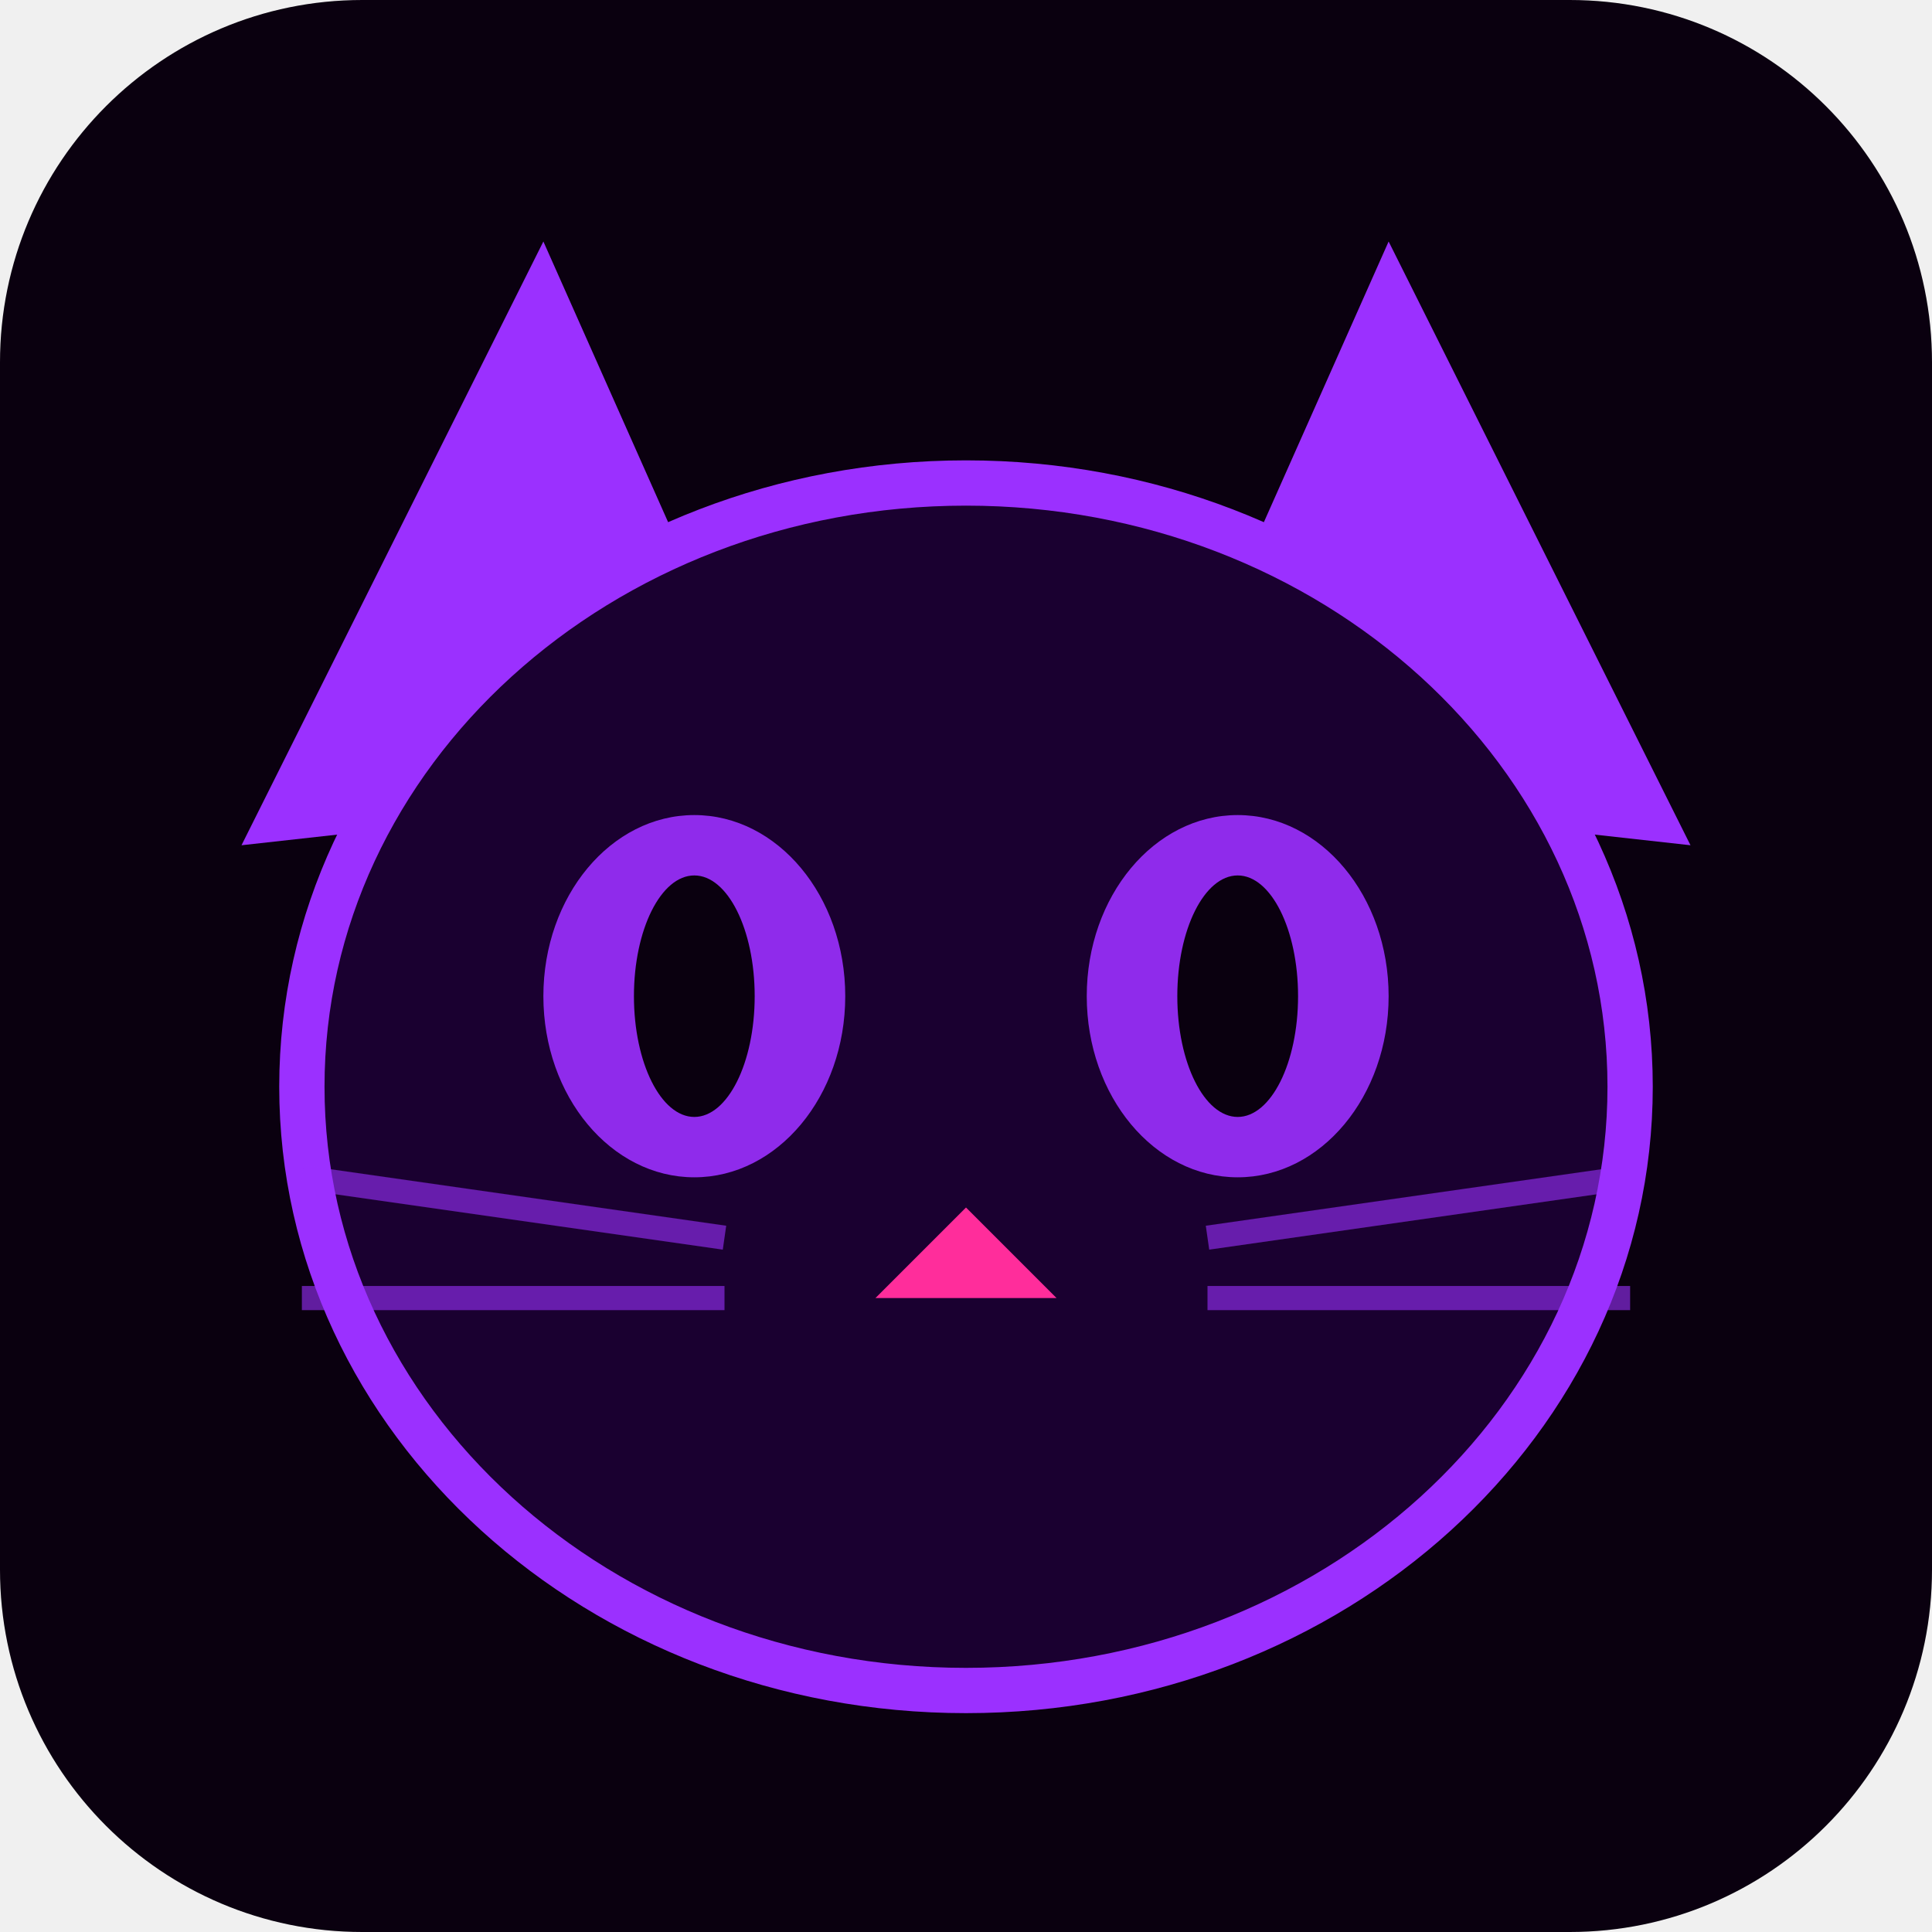
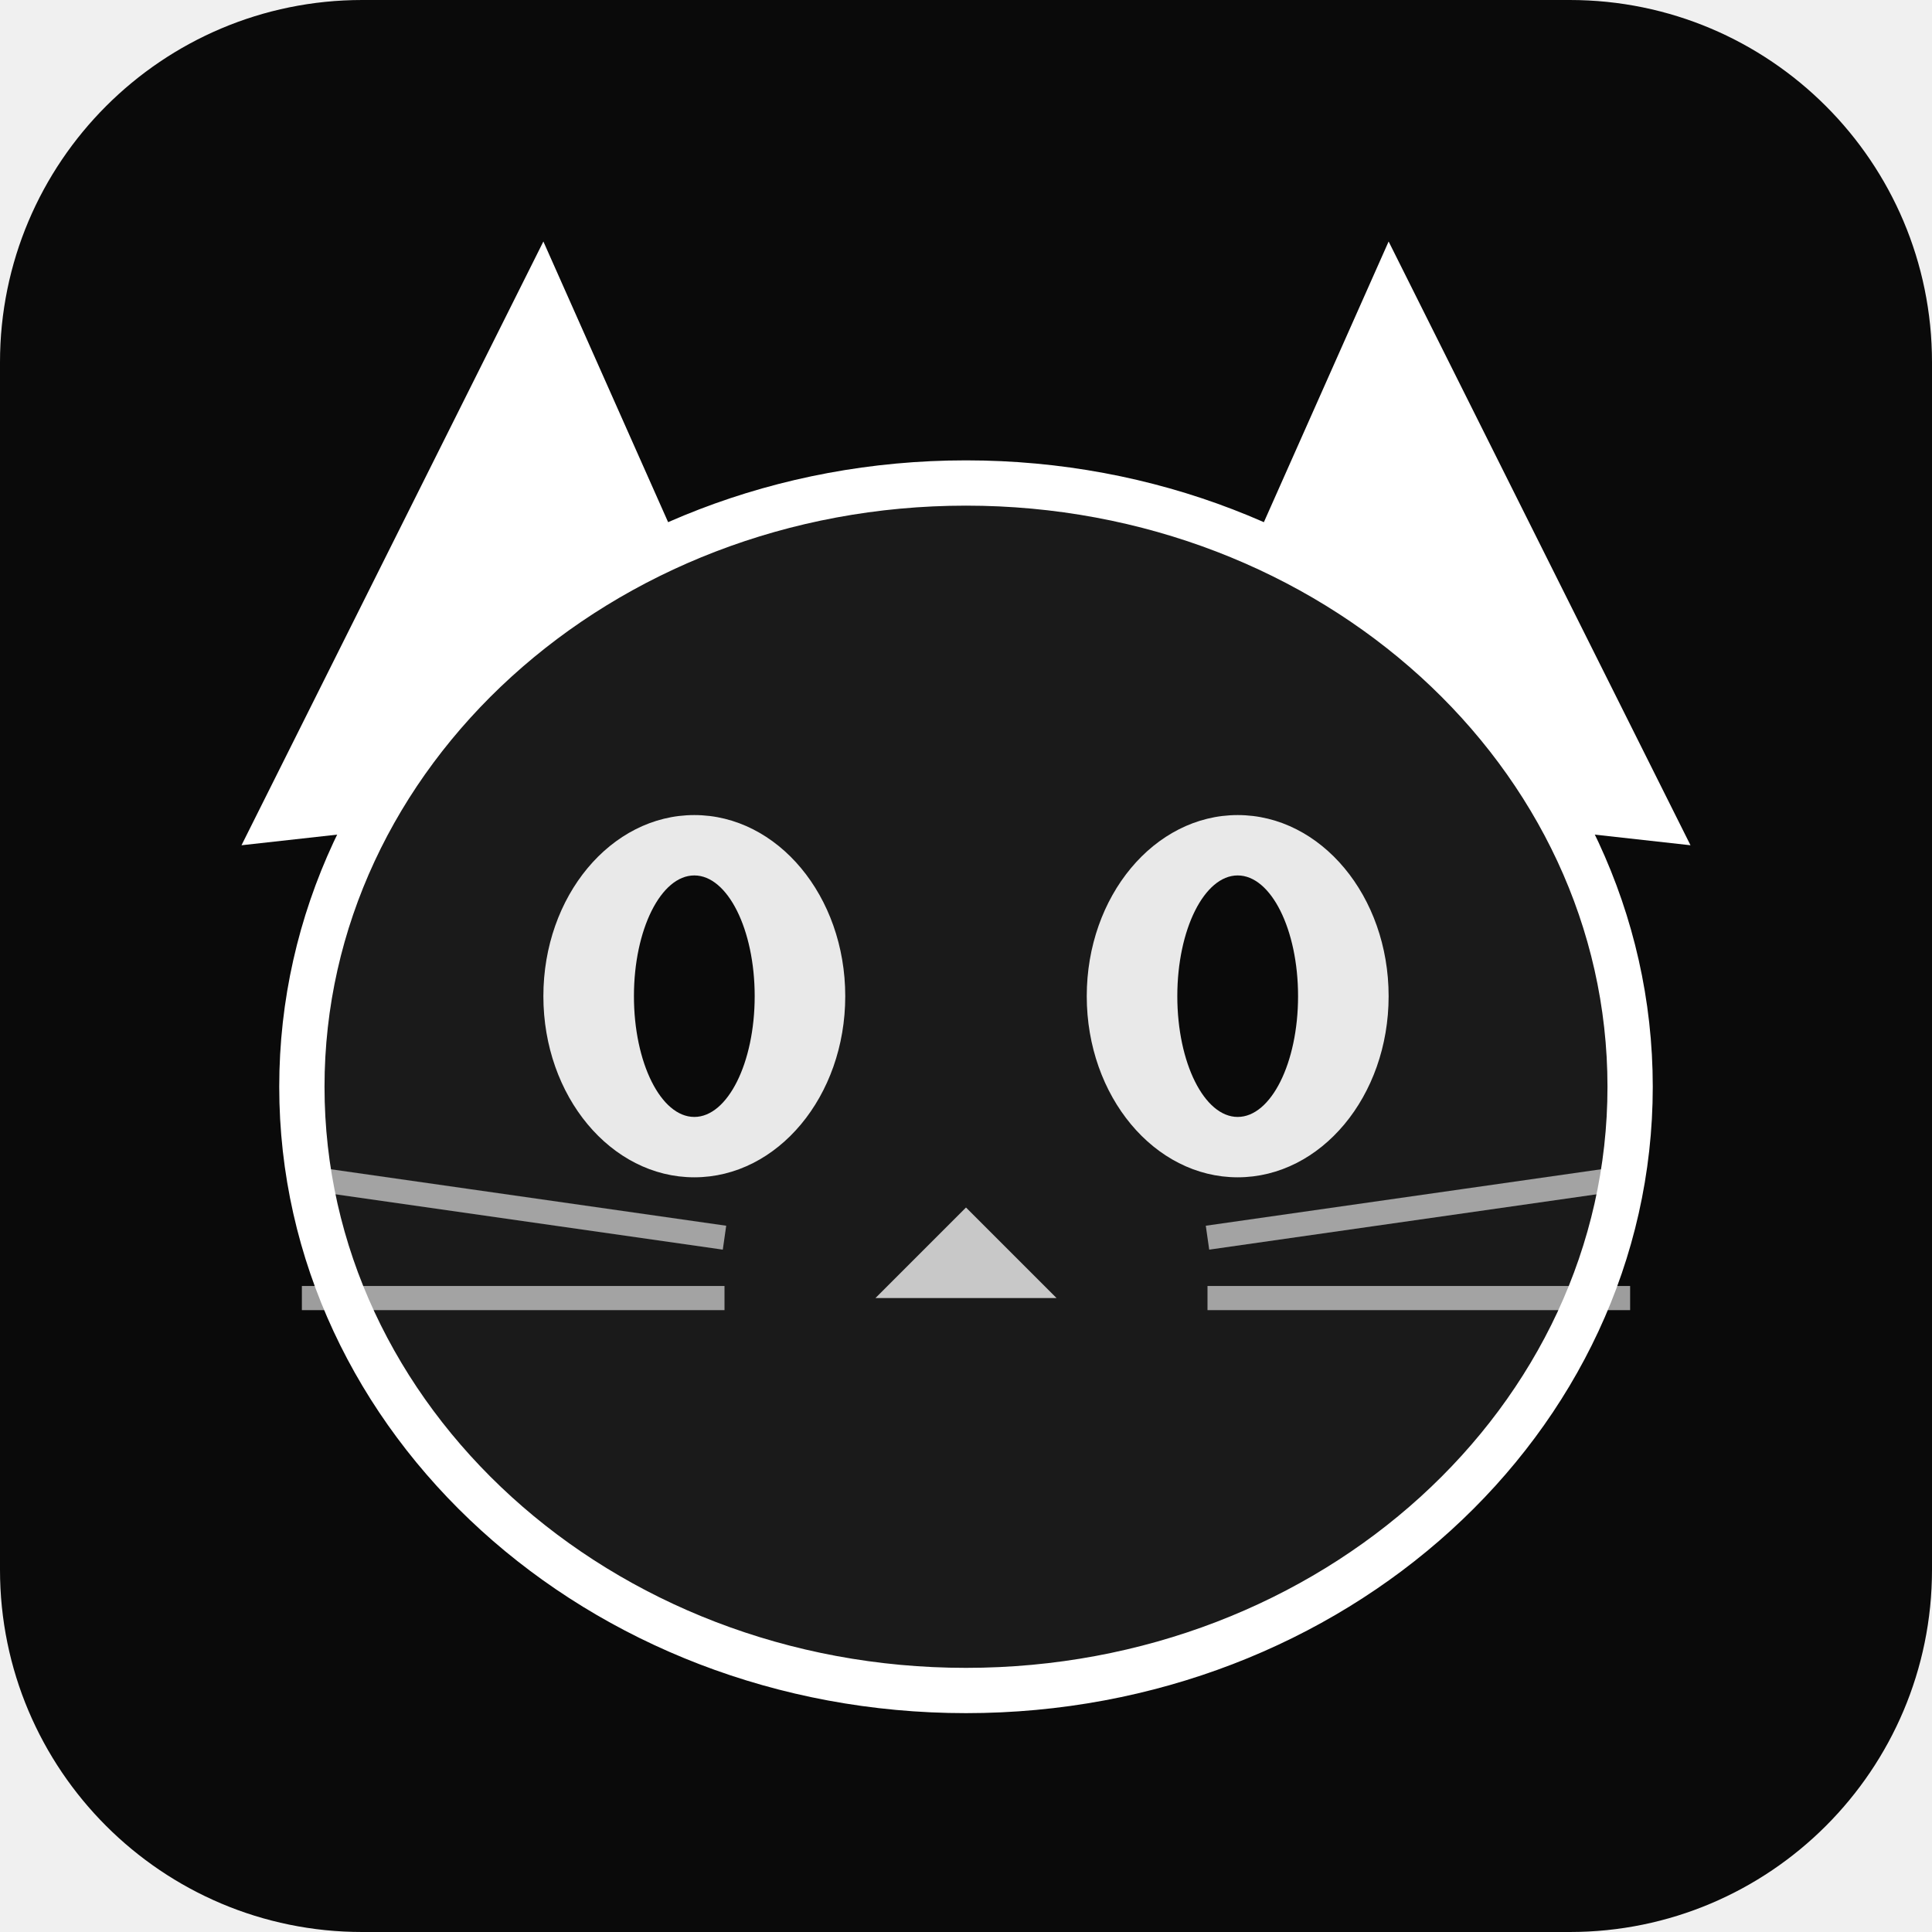
<svg xmlns="http://www.w3.org/2000/svg" viewBox="0 0 64 64">
-   <rect width="64" height="64" fill="#0A000F" rx="12" />
-   <polygon points="8,28 18,8 26,26" fill="#9B30FF" />
-   <polygon points="38,26 46,8 56,28" fill="#9B30FF" />
-   <ellipse cx="32" cy="36" rx="22" ry="20" fill="#1A0030" />
-   <ellipse cx="32" cy="36" rx="22" ry="20" fill="none" stroke="#9B30FF" stroke-width="1.5" />
-   <ellipse cx="23" cy="33" rx="5" ry="6" fill="#9B30FF" opacity="0.9" />
-   <ellipse cx="41" cy="33" rx="5" ry="6" fill="#9B30FF" opacity="0.9" />
-   <ellipse cx="23" cy="33" rx="2" ry="4" fill="#0A000F" />
-   <ellipse cx="41" cy="33" rx="2" ry="4" fill="#0A000F" />
-   <polygon points="32,40 29,43 35,43" fill="#FF2D9B" />
-   <line x1="10" y1="39" x2="24" y2="41" stroke="#9B30FF" stroke-width="0.8" opacity="0.6" />
-   <line x1="10" y1="43" x2="24" y2="43" stroke="#9B30FF" stroke-width="0.8" opacity="0.6" />
-   <line x1="40" y1="41" x2="54" y2="39" stroke="#9B30FF" stroke-width="0.8" opacity="0.6" />
-   <line x1="40" y1="43" x2="54" y2="43" stroke="#9B30FF" stroke-width="0.8" opacity="0.6" />
+   <rect width="64" height="64" fill="#0A0A0A" rx="12" />
+   <polygon points="8,28 18,8 26,26" fill="#FFFFFF" />
+   <polygon points="38,26 46,8 56,28" fill="#FFFFFF" />
+   <ellipse cx="32" cy="36" rx="22" ry="20" fill="#1A1A1A" />
+   <ellipse cx="32" cy="36" rx="22" ry="20" fill="none" stroke="#FFFFFF" stroke-width="1.5" />
+   <ellipse cx="23" cy="33" rx="5" ry="6" fill="#FFFFFF" opacity="0.9" />
+   <ellipse cx="41" cy="33" rx="5" ry="6" fill="#FFFFFF" opacity="0.9" />
+   <ellipse cx="23" cy="33" rx="2" ry="4" fill="#0A0A0A" />
+   <ellipse cx="41" cy="33" rx="2" ry="4" fill="#0A0A0A" />
+   <polygon points="32,40 29,43 35,43" fill="#C8C8C8" />
+   <line x1="10" y1="39" x2="24" y2="41" stroke="#FFFFFF" stroke-width="0.8" opacity="0.6" />
+   <line x1="10" y1="43" x2="24" y2="43" stroke="#FFFFFF" stroke-width="0.8" opacity="0.6" />
+   <line x1="40" y1="41" x2="54" y2="39" stroke="#FFFFFF" stroke-width="0.8" opacity="0.6" />
+   <line x1="40" y1="43" x2="54" y2="43" stroke="#FFFFFF" stroke-width="0.8" opacity="0.6" />
</svg>
